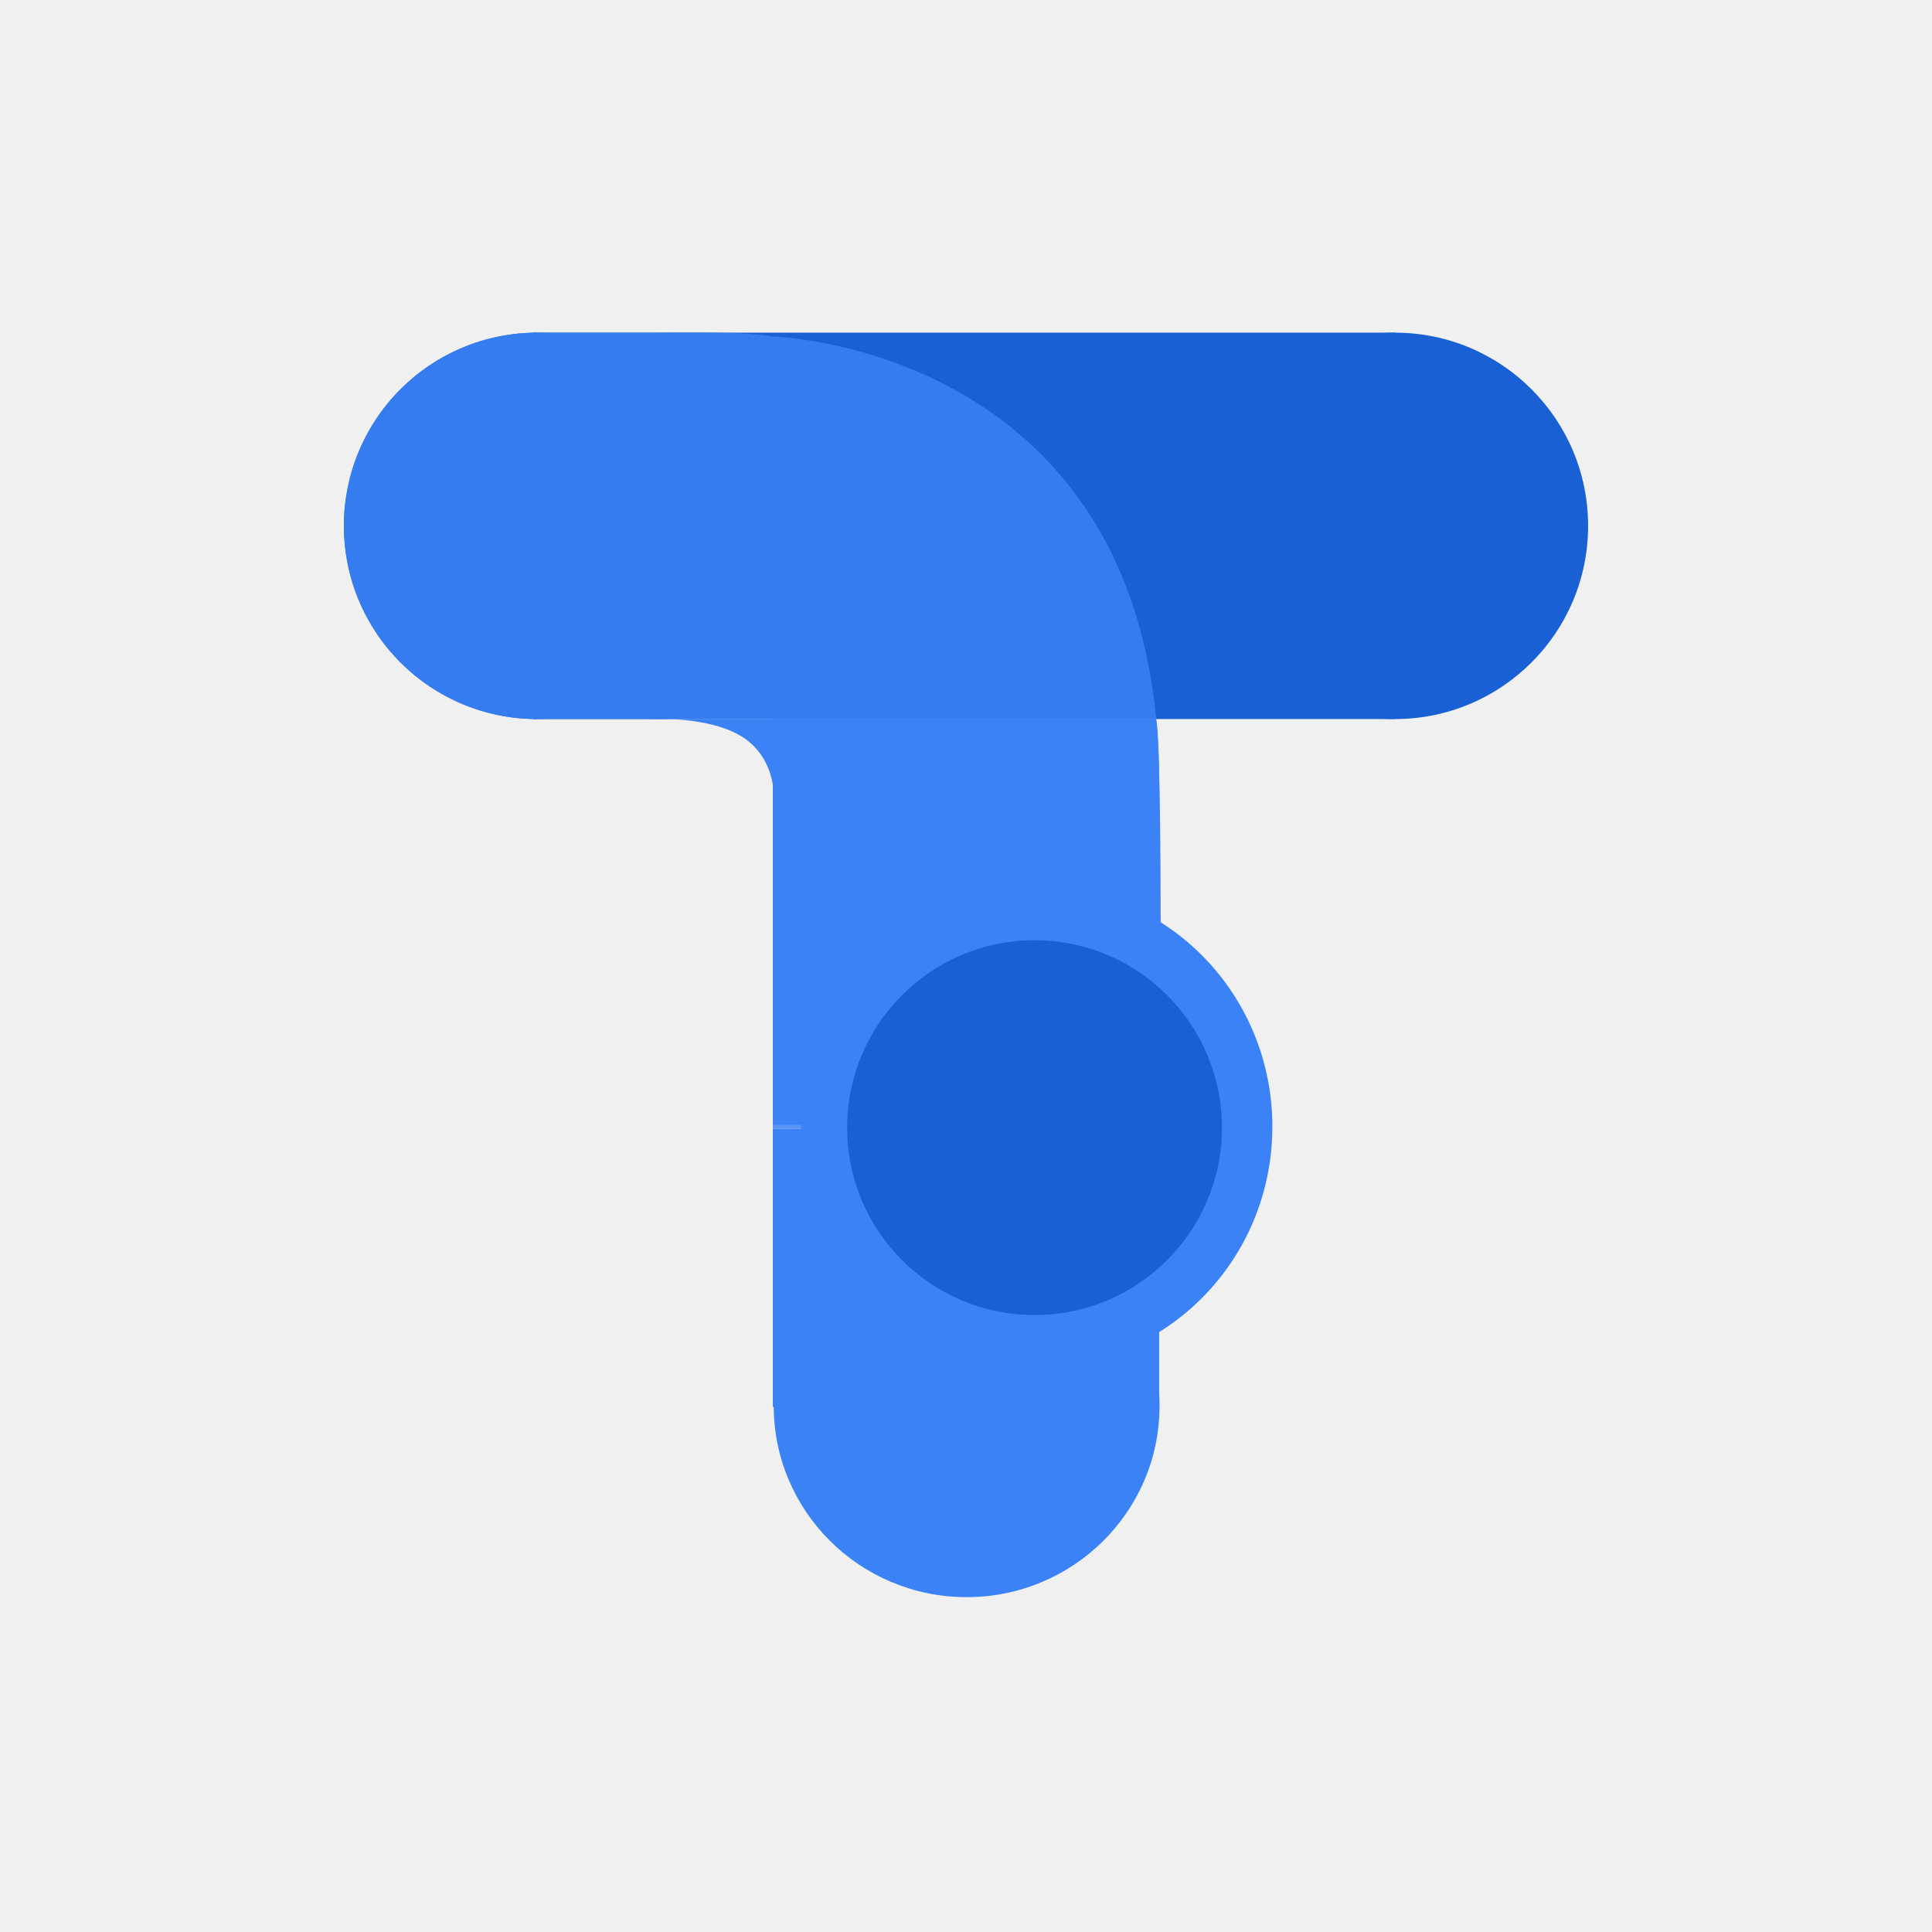
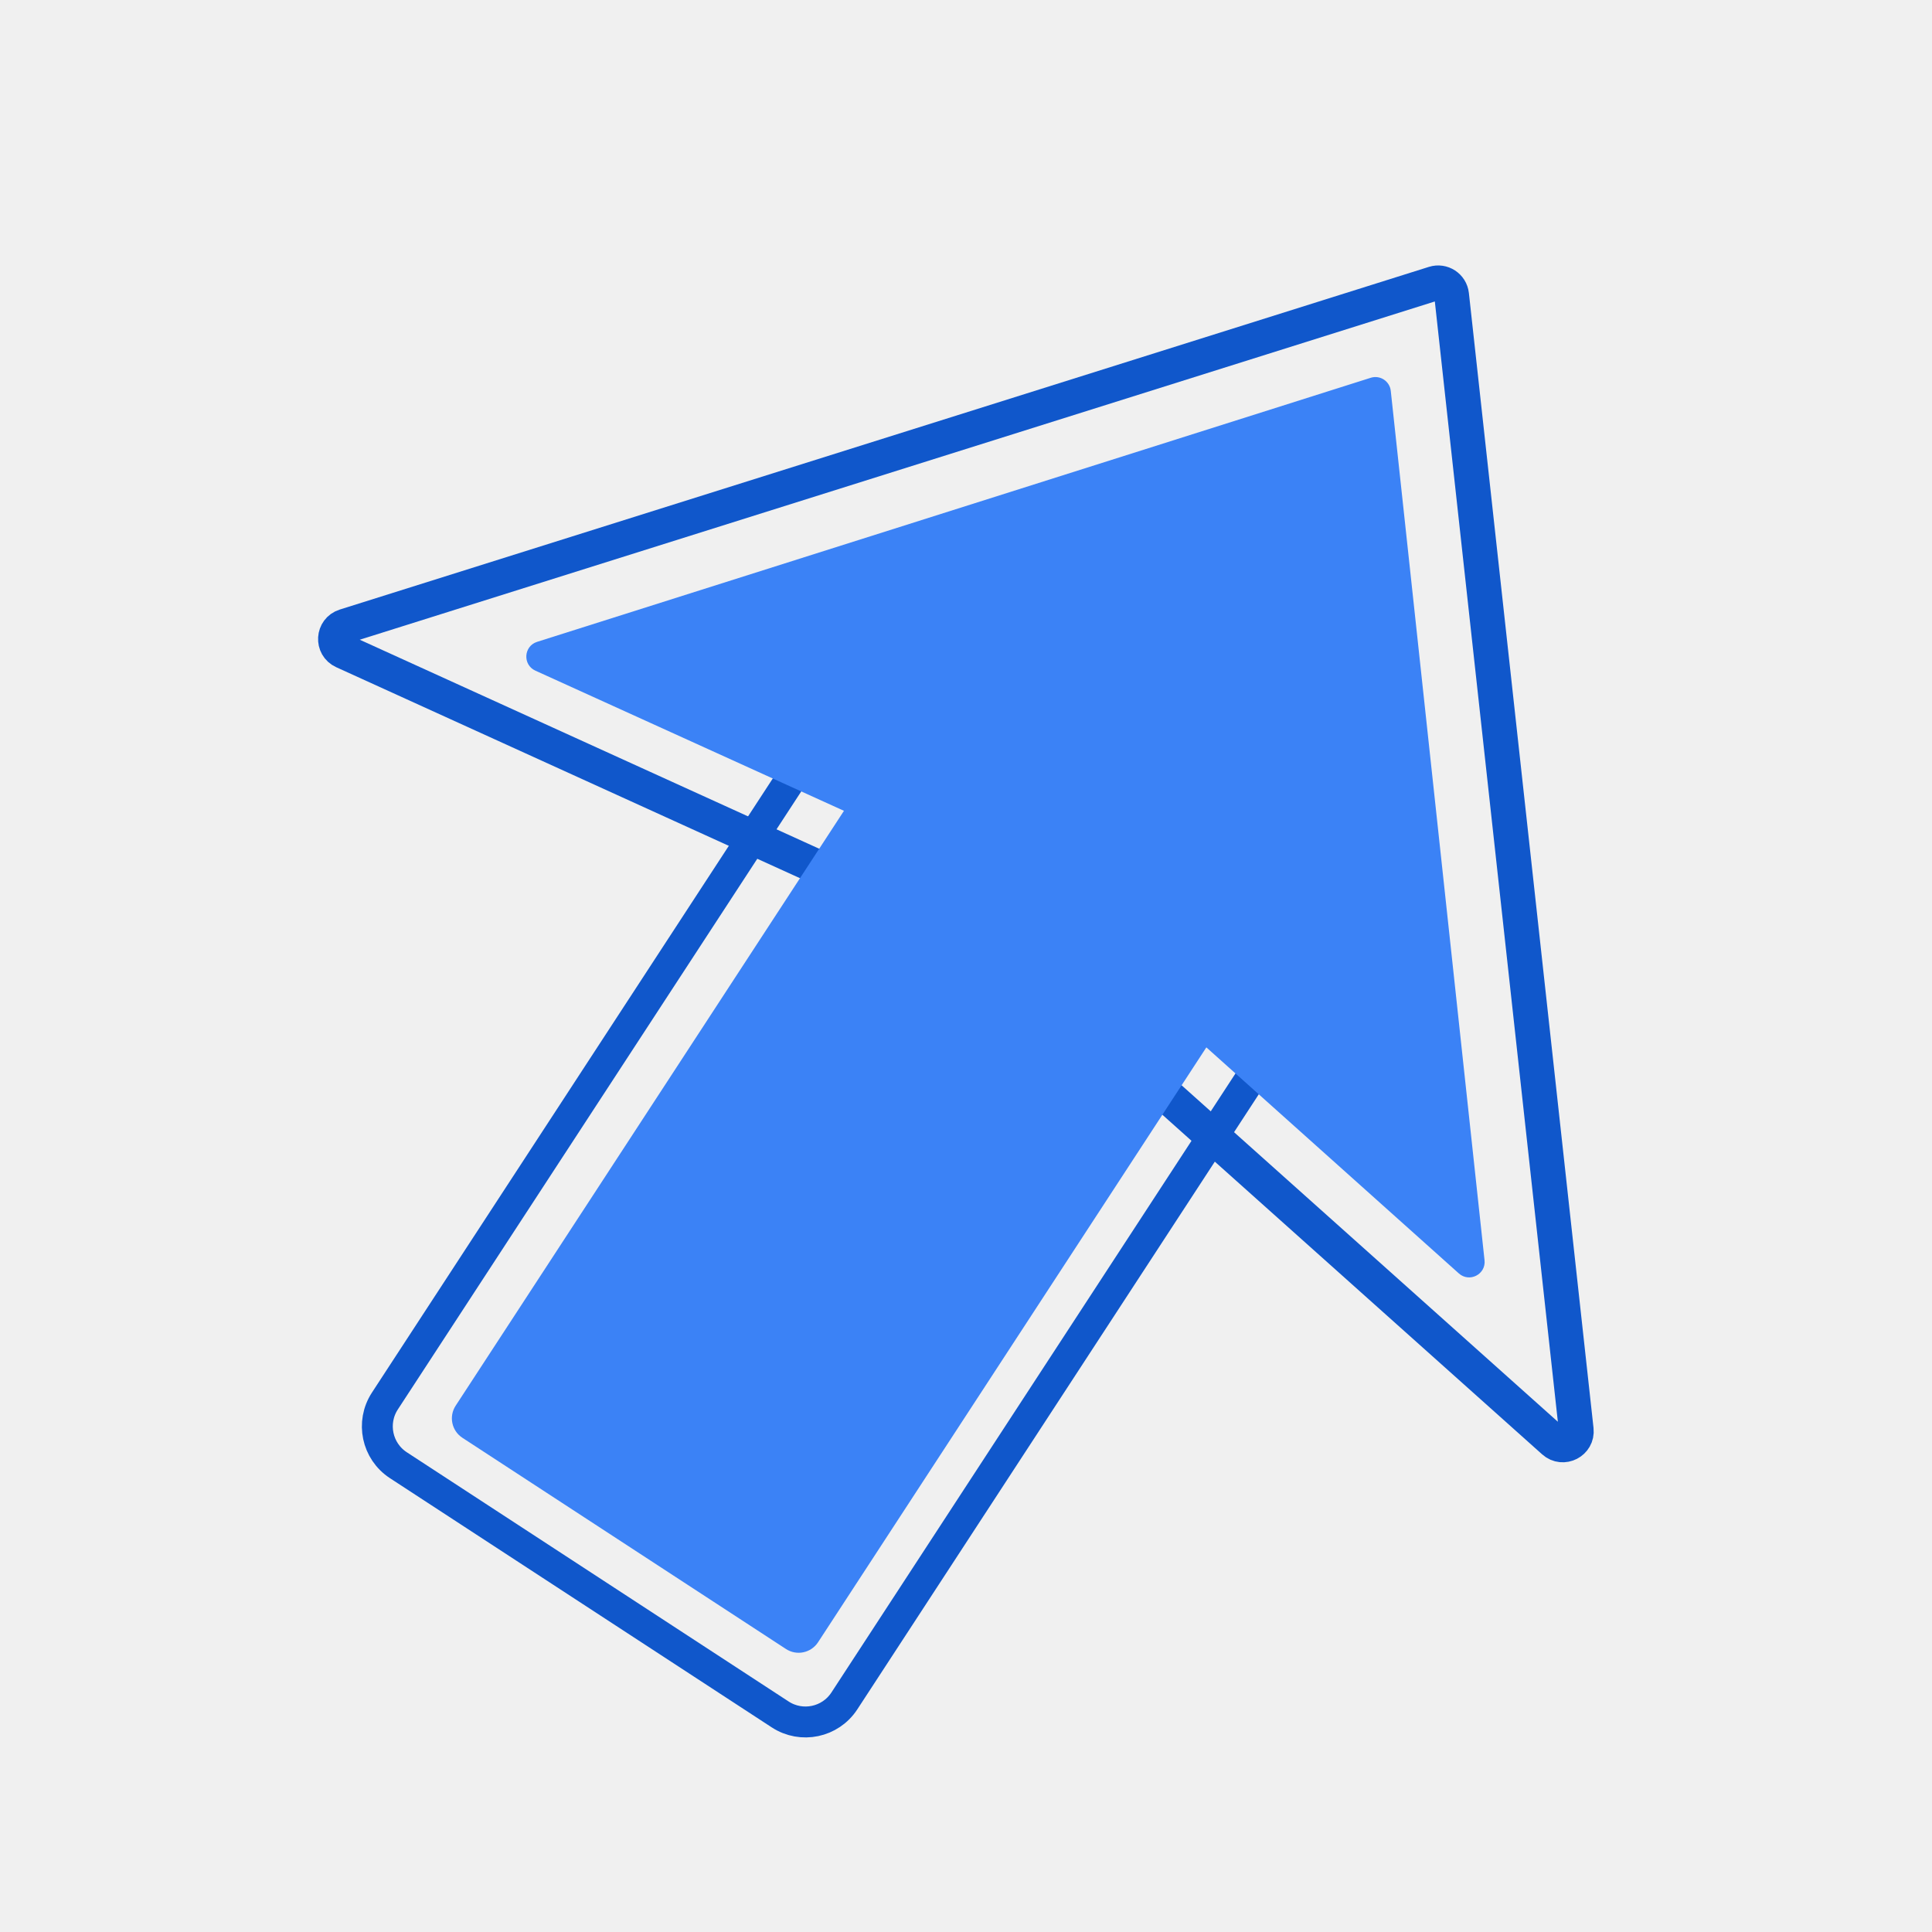
<svg xmlns="http://www.w3.org/2000/svg" width="500" height="500" viewBox="0 0 500 500" fill="none">
-   <path d="M139 86.093C132.434 86.093 125.932 87.387 119.866 89.899C113.8 92.412 108.288 96.095 103.645 100.738C99.002 105.381 95.319 110.893 92.806 116.959C90.293 123.026 89 129.527 89 136.093C89 142.659 90.293 149.161 92.806 155.228C95.319 161.294 99.002 166.806 103.645 171.449C108.288 176.092 113.8 179.775 119.866 182.287C125.932 184.8 132.434 186.093 139 186.093L139 136.093L139 86.093Z" fill="#1960D4" />
-   <circle cx="361" cy="136.093" r="50" fill="#1960D4" />
-   <circle opacity="0.83" cx="139" cy="136.093" r="50" fill="#3B82F6" />
-   <rect x="138" y="86.093" width="223" height="100" fill="#1960D4" />
-   <path opacity="0.83" d="M138 86.093H169C169 86.093 191.5 85.548 200 87.093V186.093H138V86.093Z" fill="#3B82F6" />
-   <path opacity="0.83" d="M200 292.093V87.093C200 87.093 300 89.733 300 202.791V292.093H200Z" fill="#3B82F6" />
-   <rect x="200" y="364.093" width="72" height="100" transform="rotate(-90 200 364.093)" fill="#3B82F6" />
-   <ellipse cx="250.166" cy="363.84" rx="49.5" ry="49.921" transform="rotate(90.2842 250.166 363.84)" fill="#3B82F6" />
-   <path d="M299.19 186.093C301 192.593 300.244 291.093 300.244 291.093H200V186.093L299.19 186.093Z" fill="#3B82F6" />
-   <ellipse cx="268.297" cy="291.593" rx="62.198" ry="60.989" transform="rotate(90.2842 268.297 291.593)" fill="#3B82F6" />
-   <path d="M267.499 340.333C240.714 340.2 219.108 318.378 219.241 291.593C219.373 264.807 241.195 243.201 267.981 243.334C294.766 243.467 316.372 265.288 316.239 292.074C316.107 318.859 294.285 340.466 267.499 340.333Z" fill="#1960D4" />
-   <path d="M167 186.093H200V211.093C200 211.093 202.5 199.379 194 192.093C185.5 184.808 167 186.093 167 186.093Z" fill="#3B82F6" />
+   <g clip-path="url(#clip0_88_2)">
+     <rect x="214.391" y="186.733" width="142" height="222" rx="12" transform="rotate(33.1338 214.391 186.733)" stroke="#1057CB" stroke-width="8" />
+     <path d="M359.433 101.206L383.7 326.209C384.044 329.398 380.275 331.331 377.885 329.192L270.786 233.305C270.446 233.001 270.061 232.75 269.646 232.561L138.763 173.109C135.843 171.783 136.097 167.555 139.154 166.586L354.896 98.245C357.004 97.577 359.196 99.007 359.433 101.206Z" fill="#3B82F6" stroke="#3B82F6" />
+     <path d="M375.673 76.317L407.93 370.051C408.28 373.241 404.51 375.182 402.118 373.042L262.505 248.194C261.563 247.352 260.499 246.657 259.349 246.134L88.869 168.574C85.947 167.245 86.206 163.013 89.267 162.05L371.144 73.361C373.248 72.699 375.432 74.125 375.673 76.317Z" stroke="#1057CB" stroke-width="9" />
+     <rect x="230.121" y="192.821" width="111" height="210" rx="5.5" transform="rotate(33.1338 230.121 192.821)" fill="#3B82F6" stroke="#3B82F6" />
+   </g>
+   <defs>
+     <clipPath id="clip0_88_2">
+       <rect width="500" height="500" fill="white" />
+     </clipPath>
+   </defs>
</svg>
